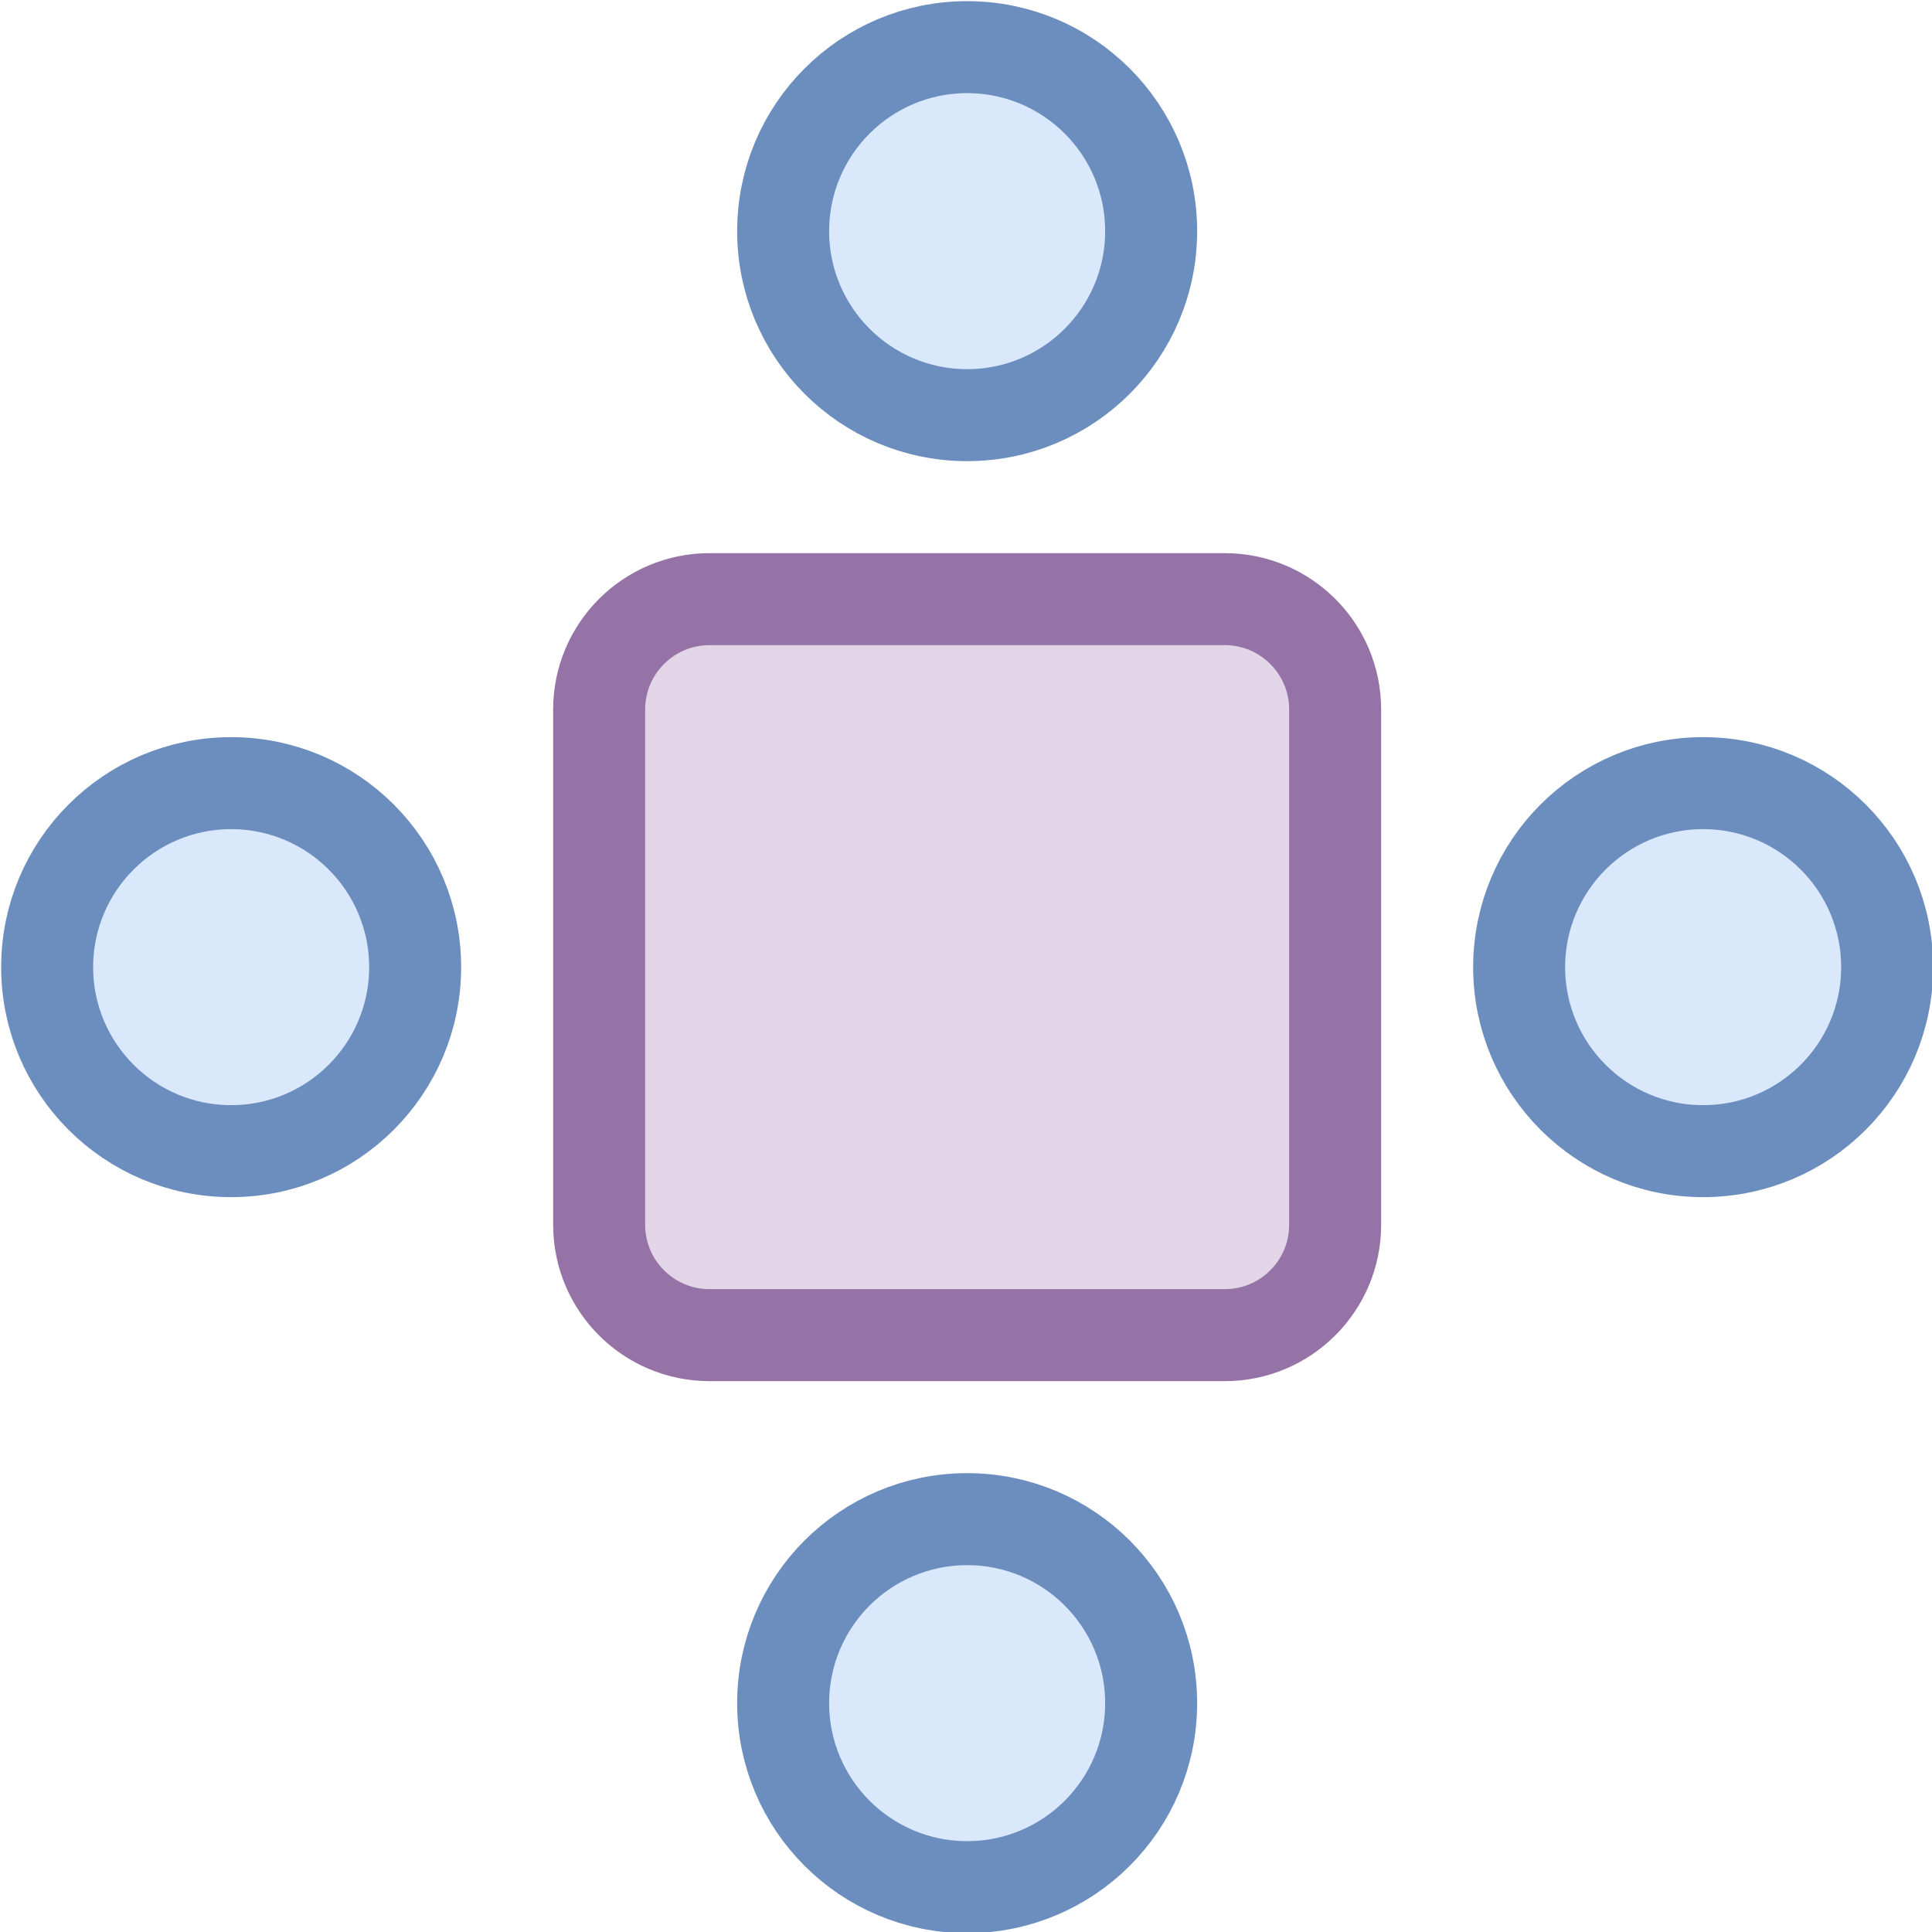
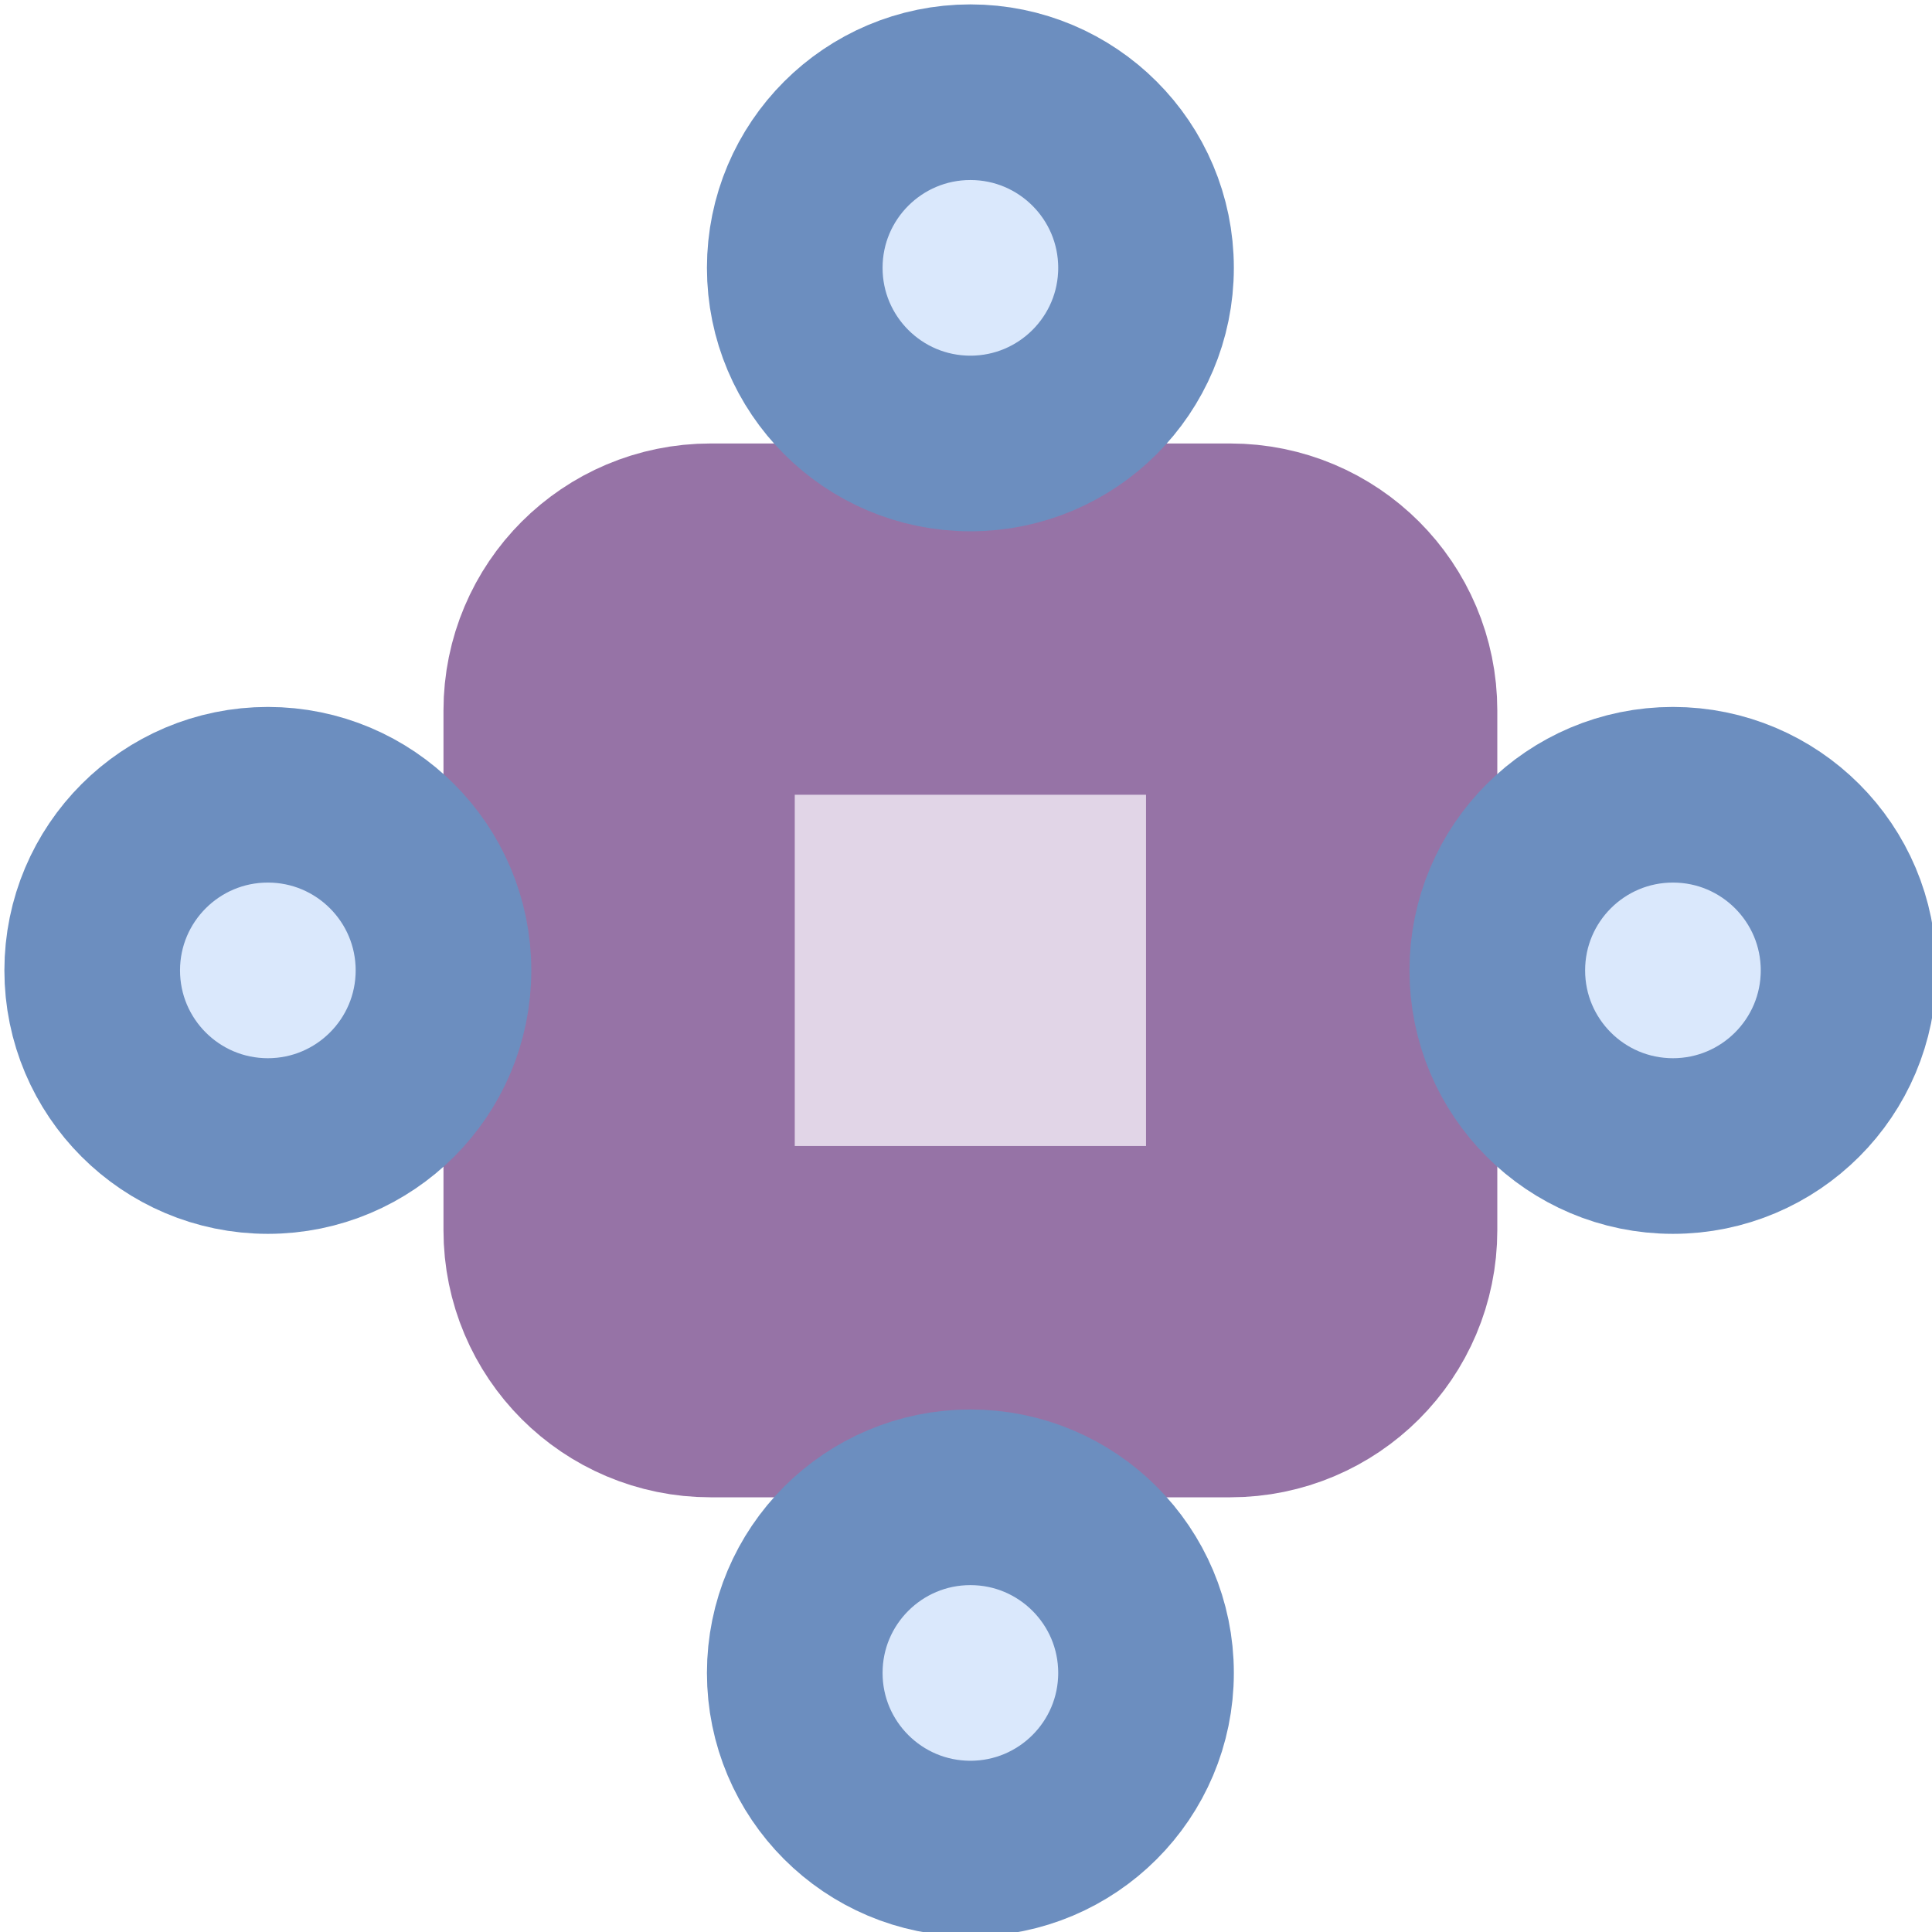
- <svg xmlns="http://www.w3.org/2000/svg" version="1.1" width="840px" height="840px" viewBox="-0.5 -0.5 840 840">
+ <svg xmlns="http://www.w3.org/2000/svg" version="1.1" width="220px" height="220px" viewBox="-0.5 -0.5 220 220">
  <defs />
  <g>
-     <rect x="260" y="260" width="320" height="320" rx="48" ry="48" fill="#e1d5e7" stroke="#9673a6" stroke-width="40" pointer-events="all" />
-     <ellipse cx="420" cy="740" rx="80" ry="80" fill="#dae8fc" stroke="#6c8ebf" stroke-width="40" pointer-events="all" />
-     <ellipse cx="420" cy="100" rx="80" ry="80" fill="#dae8fc" stroke="#6c8ebf" stroke-width="40" pointer-events="all" />
-     <ellipse cx="100" cy="420" rx="80" ry="80" fill="#dae8fc" stroke="#6c8ebf" stroke-width="40" pointer-events="all" />
-     <ellipse cx="740" cy="420" rx="80" ry="80" fill="#dae8fc" stroke="#6c8ebf" stroke-width="40" pointer-events="all" />
+     <rect x="70" y="70" width="80" height="80" rx="10.4" ry="10.4" fill="#e1d5e7" stroke="#9673a6" stroke-width="40" pointer-events="all" />
+     <ellipse cx="110" cy="190" rx="20" ry="20" fill="#dae8fc" stroke="#6c8ebf" stroke-width="20" pointer-events="all" />
+     <ellipse cx="110" cy="30" rx="20" ry="20" fill="#dae8fc" stroke="#6c8ebf" stroke-width="20" pointer-events="all" />
+     <ellipse cx="30" cy="110" rx="20" ry="20" fill="#dae8fc" stroke="#6c8ebf" stroke-width="20" pointer-events="all" />
+     <ellipse cx="190" cy="110" rx="20" ry="20" fill="#dae8fc" stroke="#6c8ebf" stroke-width="20" pointer-events="all" />
  </g>
</svg>
